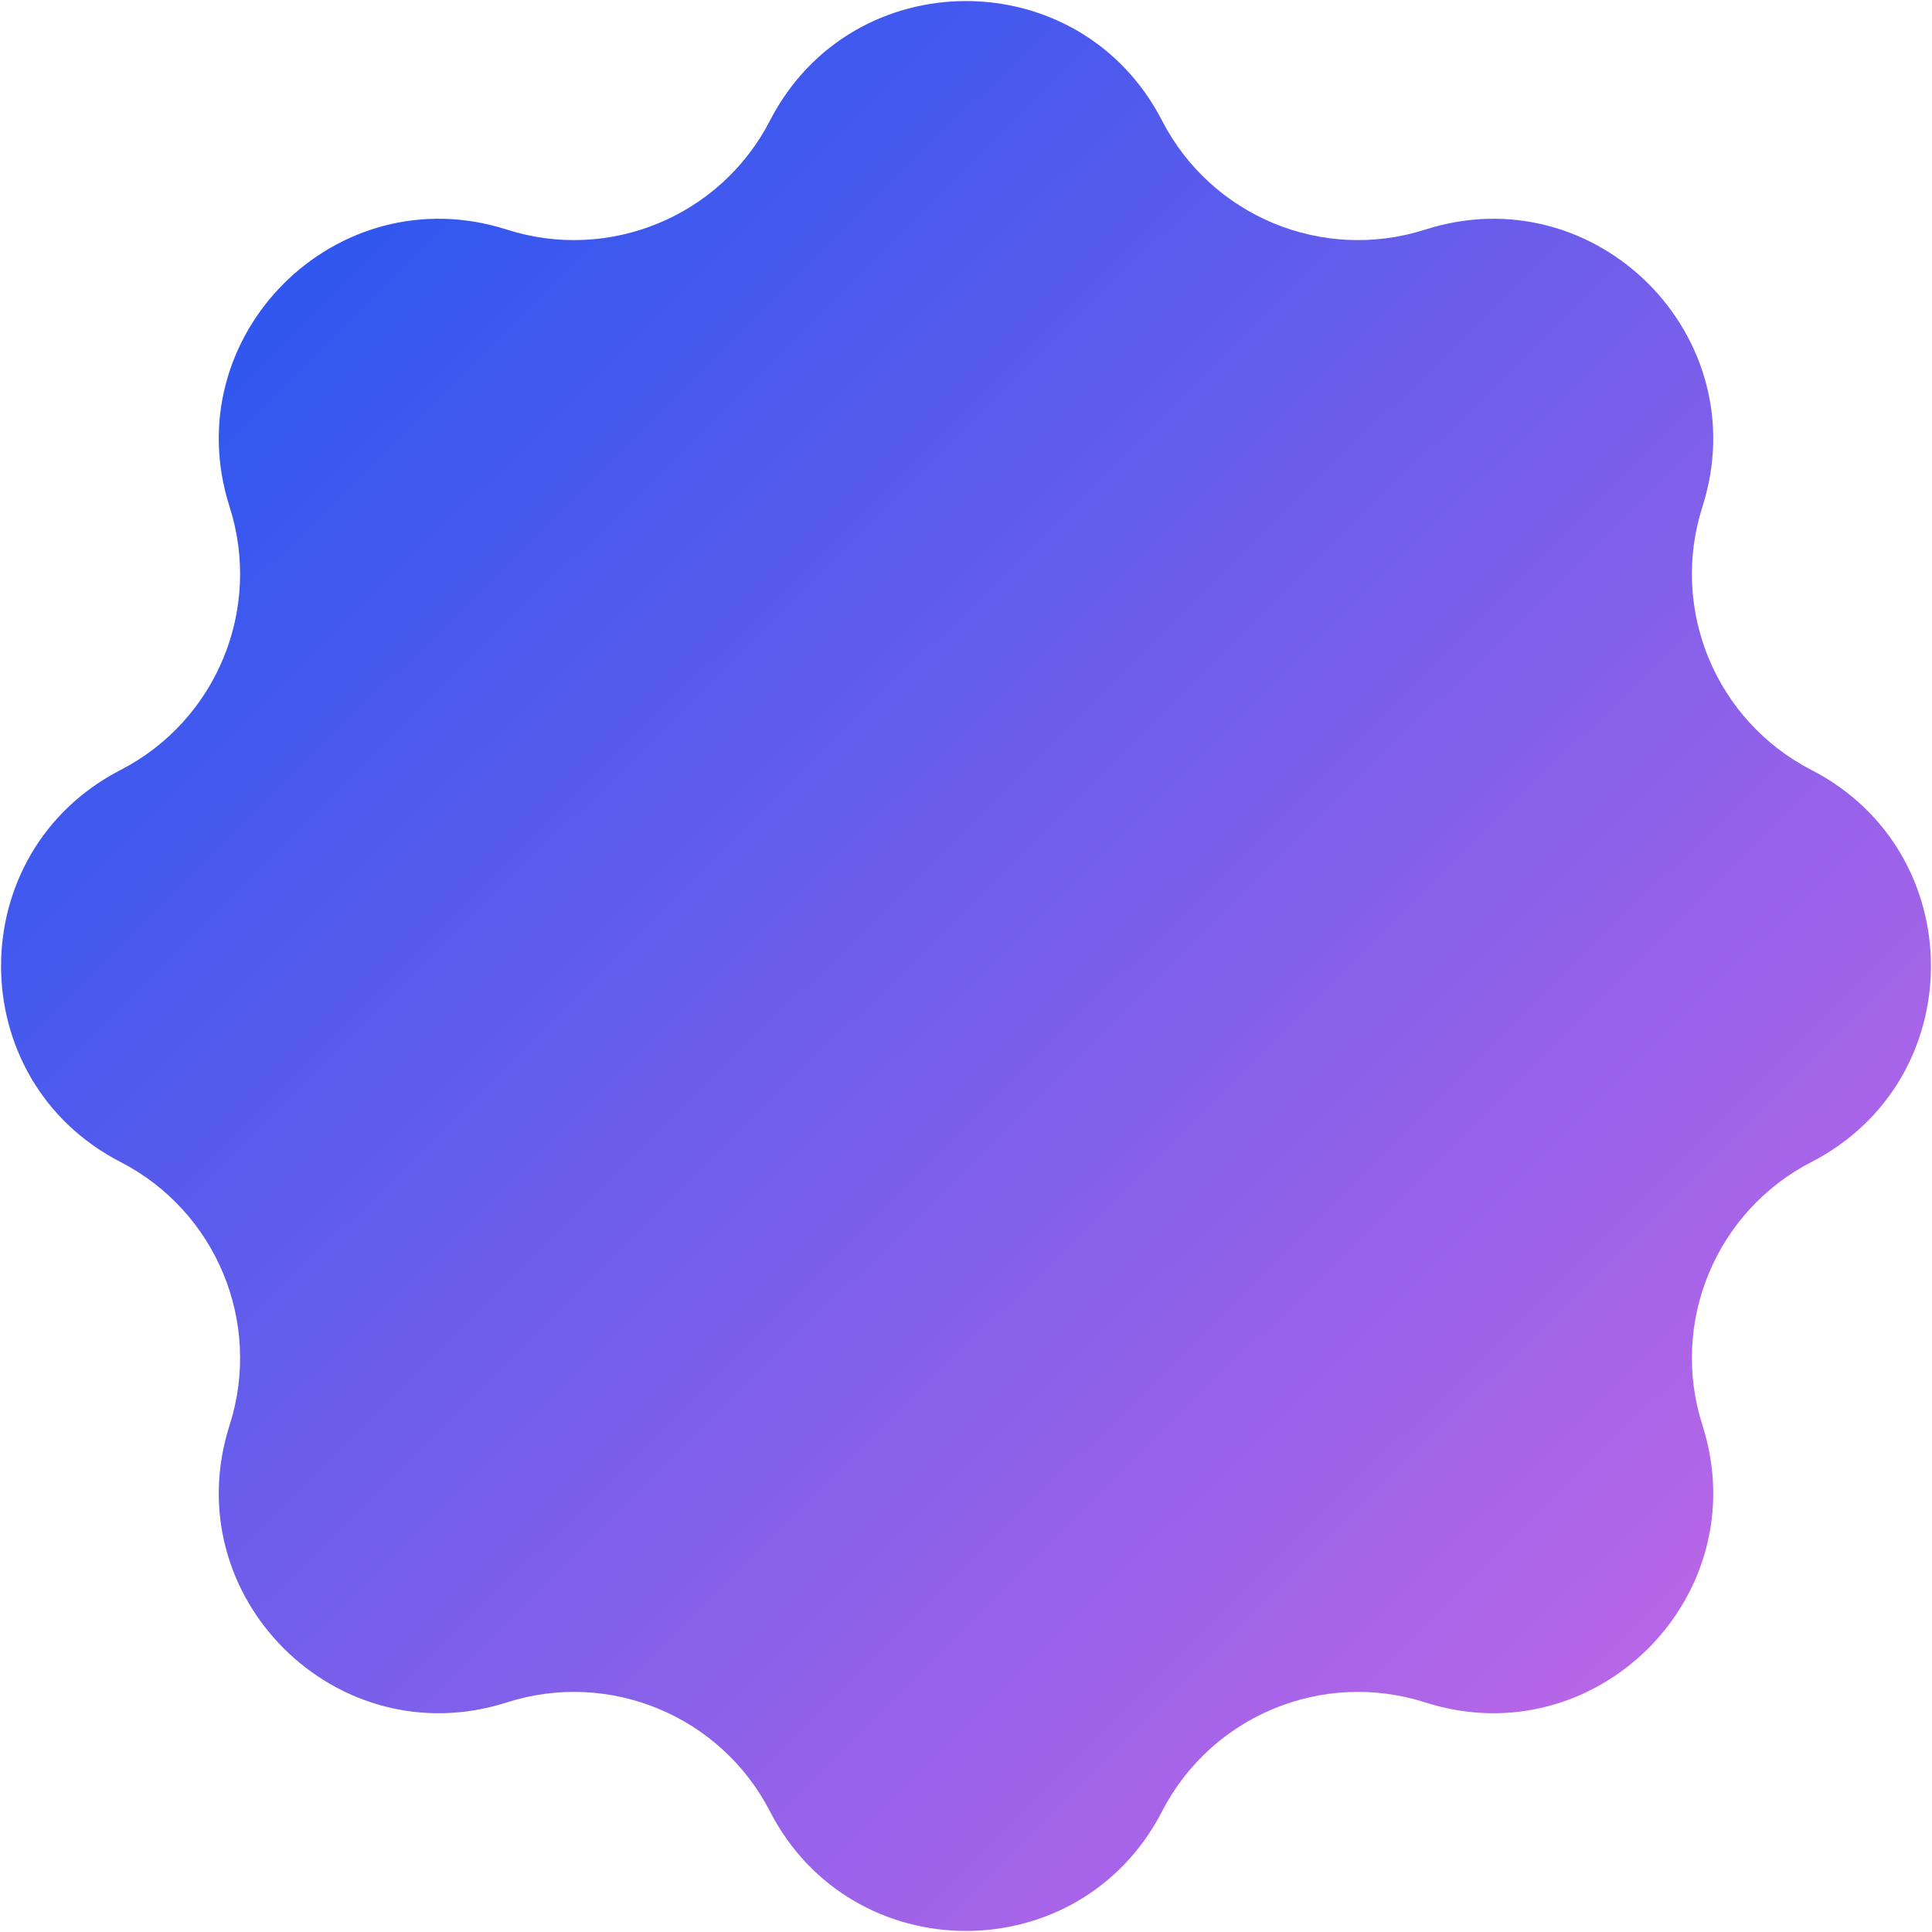
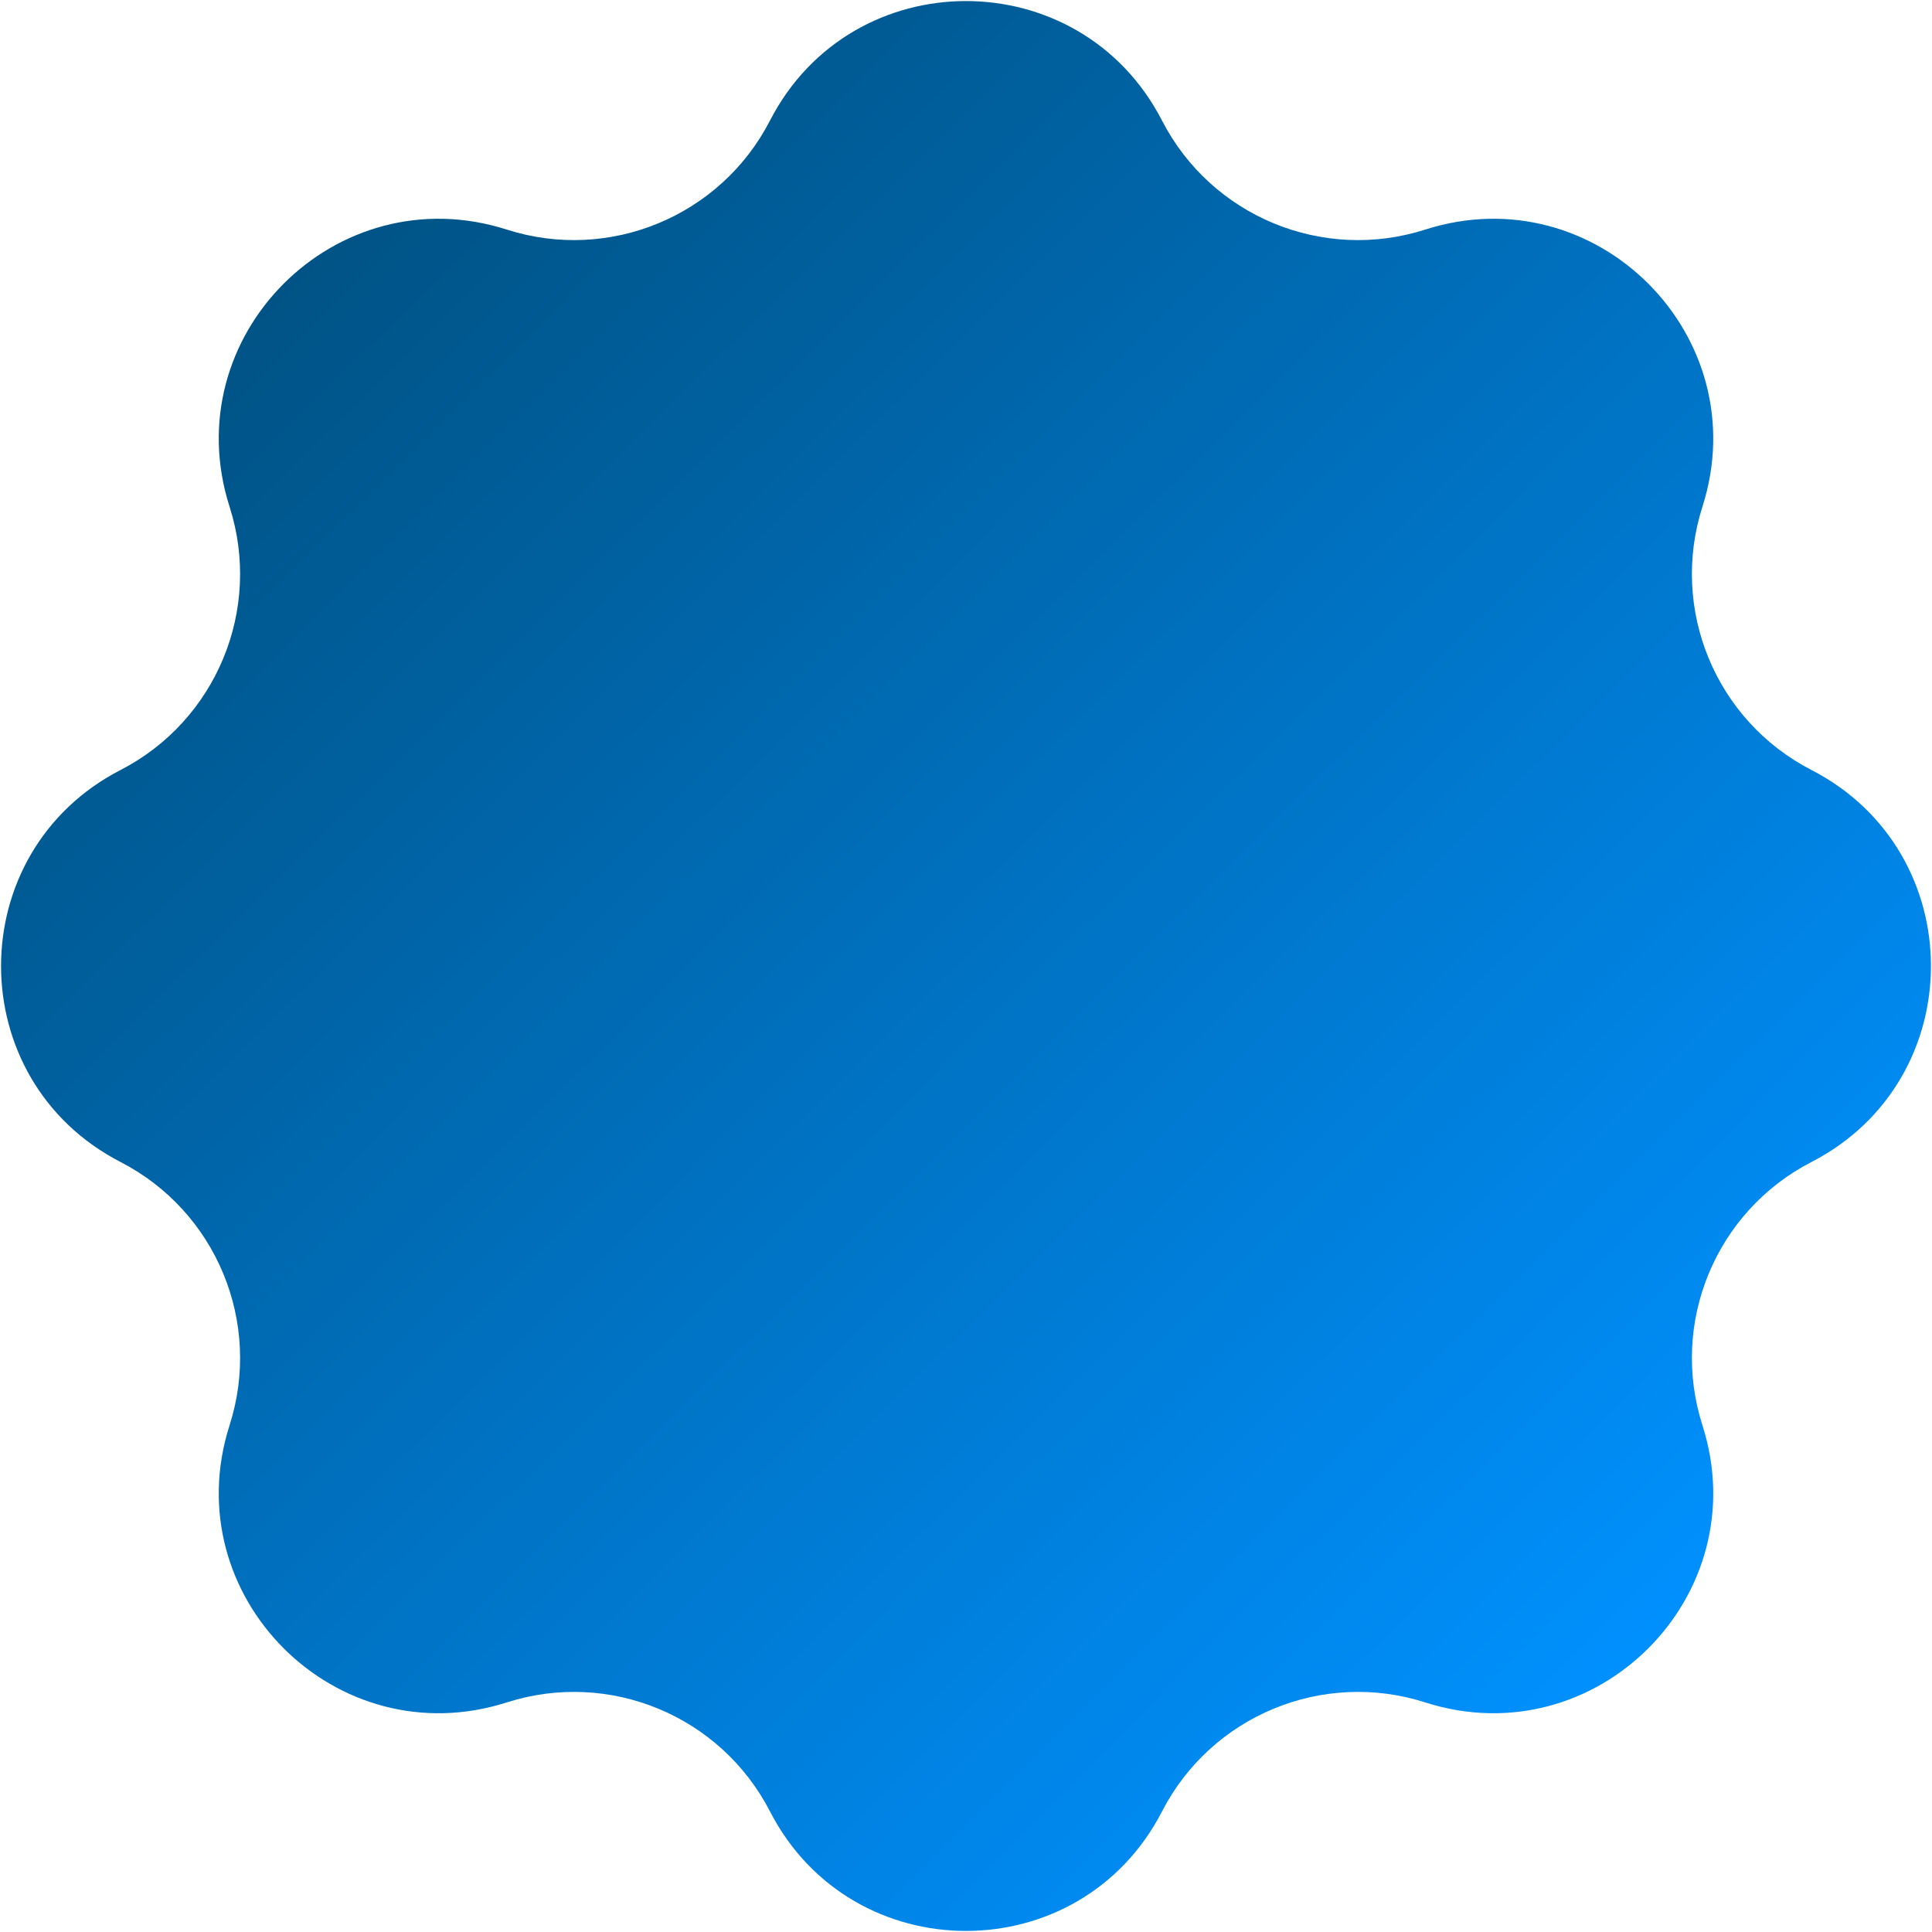
<svg xmlns="http://www.w3.org/2000/svg" width="394" height="394" viewBox="0 0 394 394" fill="none">
  <path d="M157.027 24.587C173.769 -7.909 220.231 -7.909 236.973 24.587V24.587C247.033 44.114 269.728 53.514 290.649 46.821V46.821C325.466 35.681 358.319 68.534 347.179 103.351V103.351C340.485 124.272 349.886 146.967 369.413 157.027V157.027C401.909 173.769 401.909 220.231 369.413 236.973V236.973C349.886 247.033 340.485 269.728 347.179 290.649V290.649C358.319 325.466 325.466 358.319 290.649 347.179V347.179C269.728 340.485 247.033 349.886 236.973 369.413V369.413C220.231 401.909 173.769 401.909 157.027 369.413V369.413C146.967 349.886 124.272 340.485 103.351 347.179V347.179C68.534 358.319 35.681 325.466 46.821 290.649V290.649C53.514 269.728 44.114 247.033 24.587 236.973V236.973C-7.909 220.231 -7.909 173.769 24.587 157.027V157.027C44.114 146.967 53.514 124.272 46.821 103.351V103.351C35.681 68.534 68.534 35.681 103.351 46.821V46.821C124.272 53.514 146.967 44.114 157.027 24.587V24.587Z" fill="url(#paint0_linear_1_4)" />
  <defs>
    <linearGradient id="paint0_linear_1_4" x1="55" y1="59" x2="336" y2="343" gradientUnits="userSpaceOnUse">
-       <stop stop-color="#2F57EF" />
-       <stop offset="1" stop-color="#B966E7" />
+       <stop stop-color="#005385" />
+       <stop offset="1" stop-color="#0091ff" />
    </linearGradient>
  </defs>
</svg>
